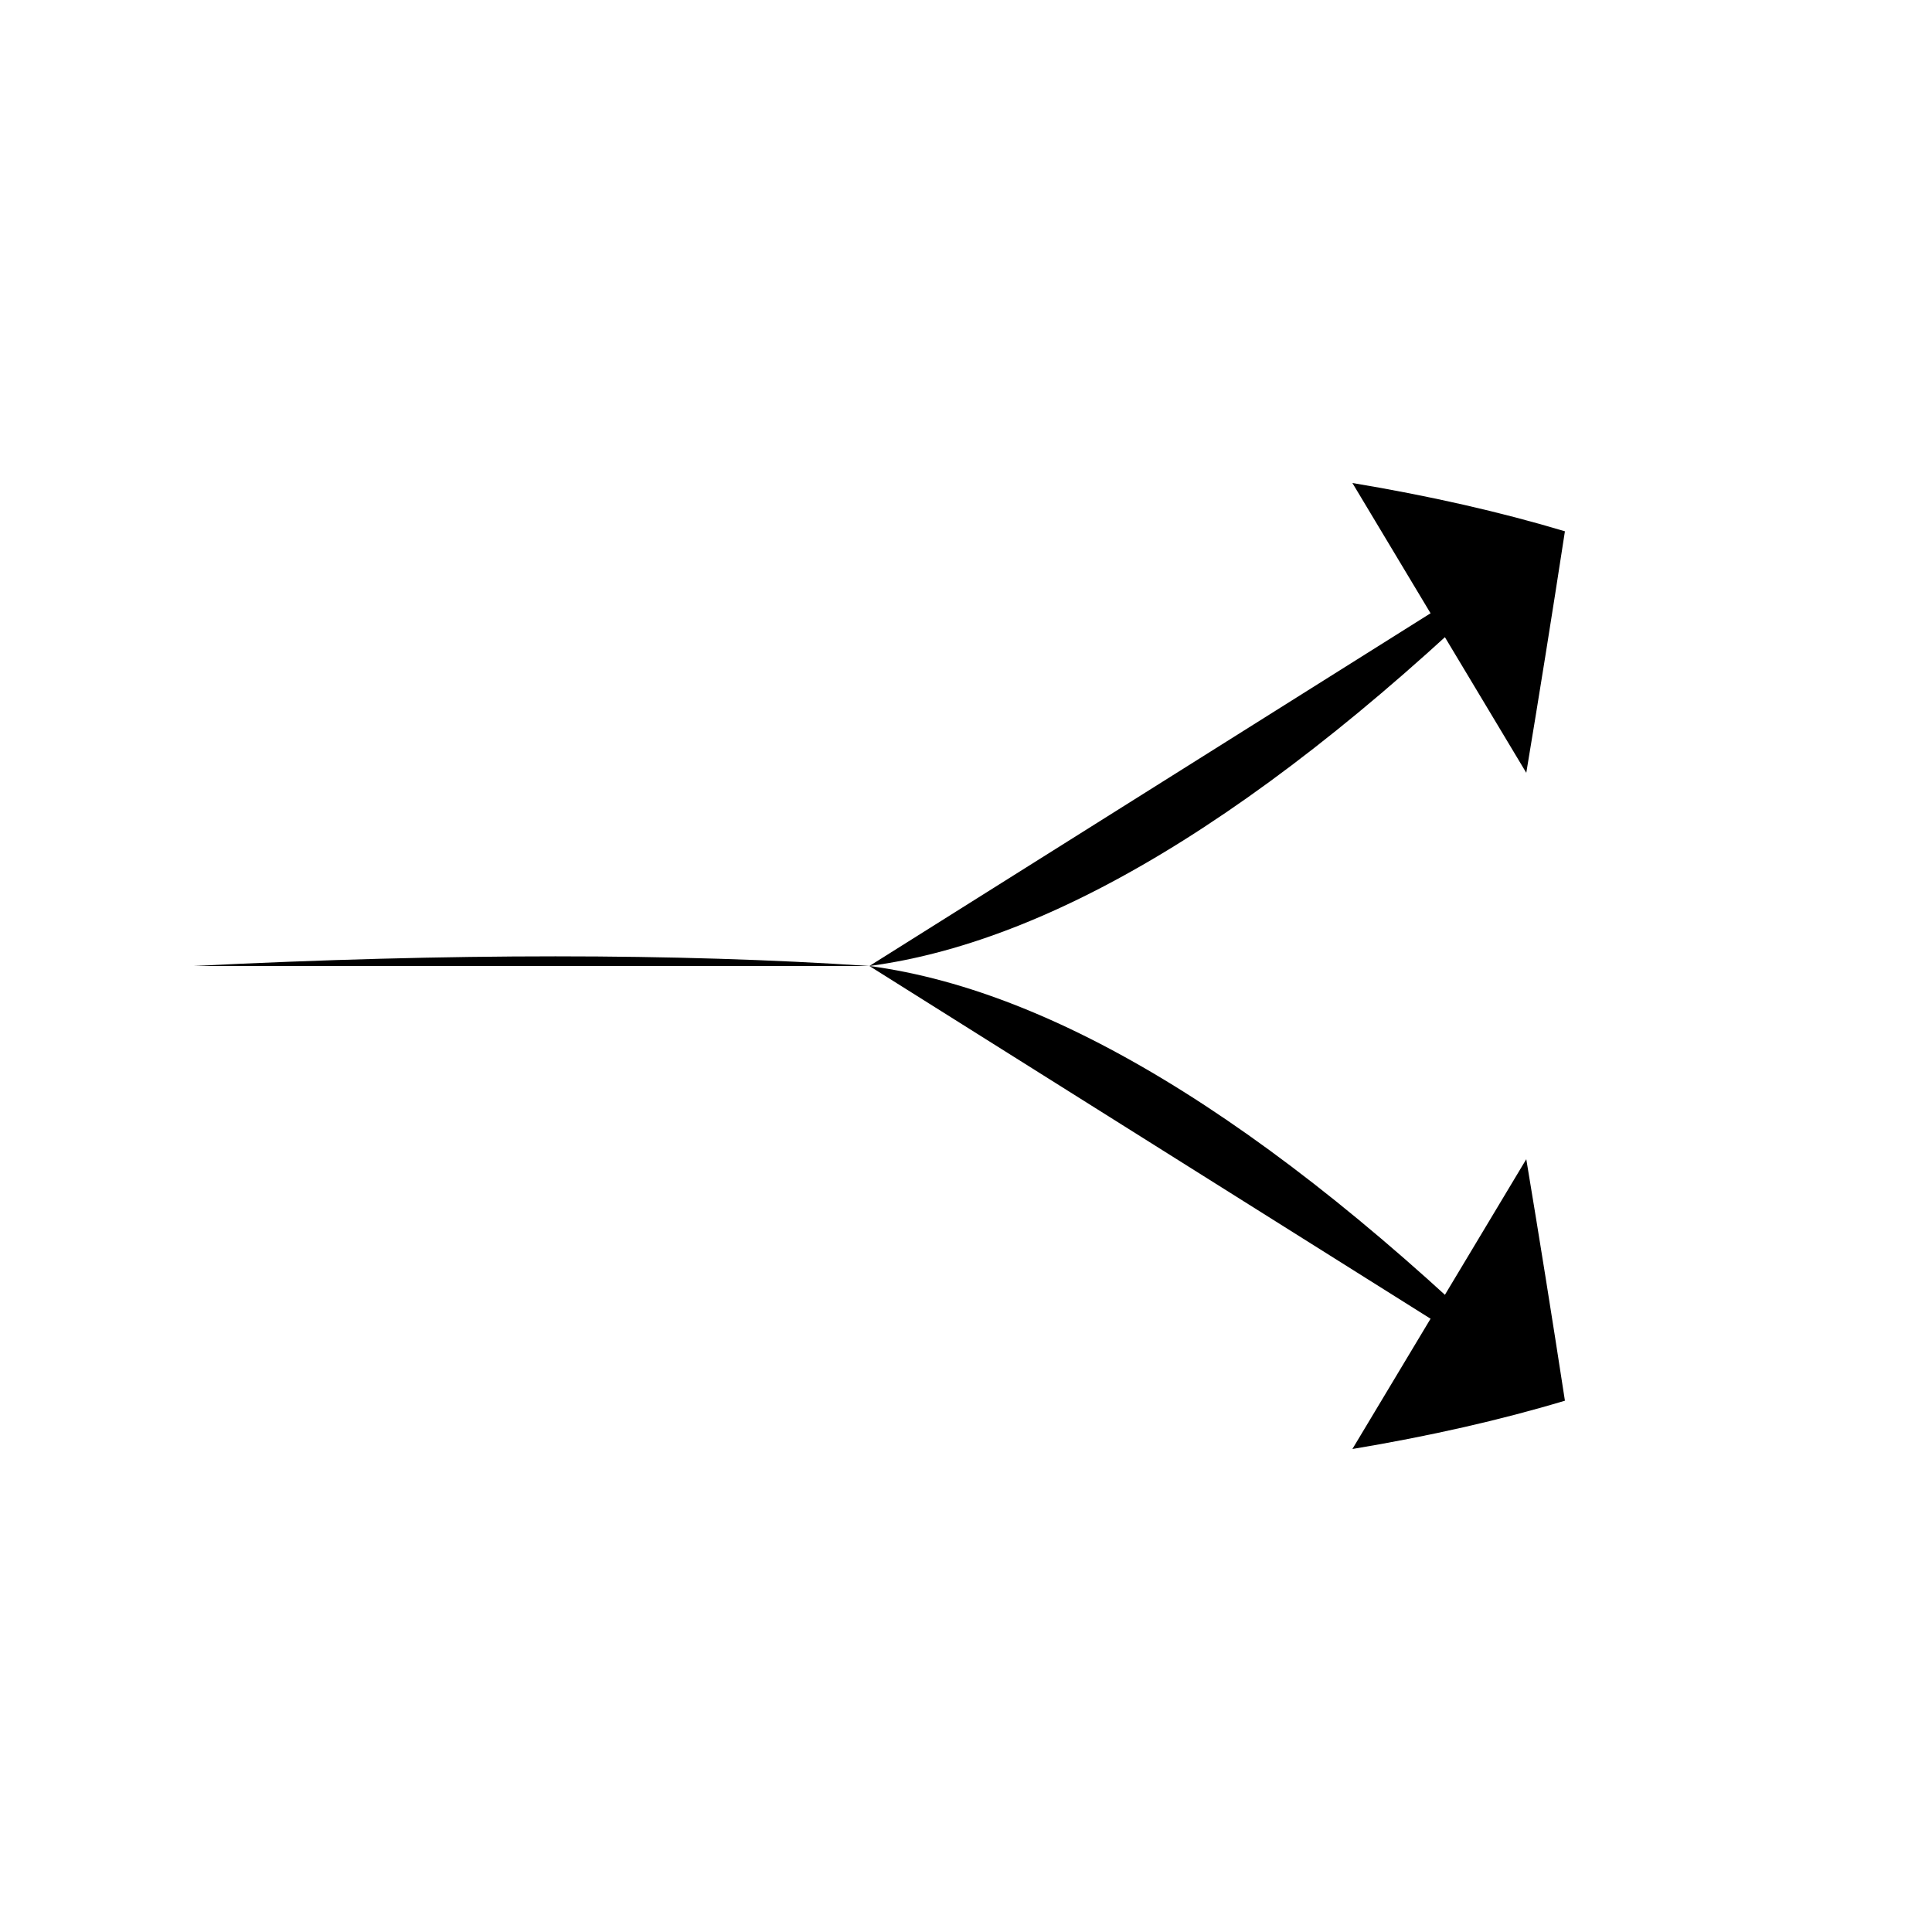
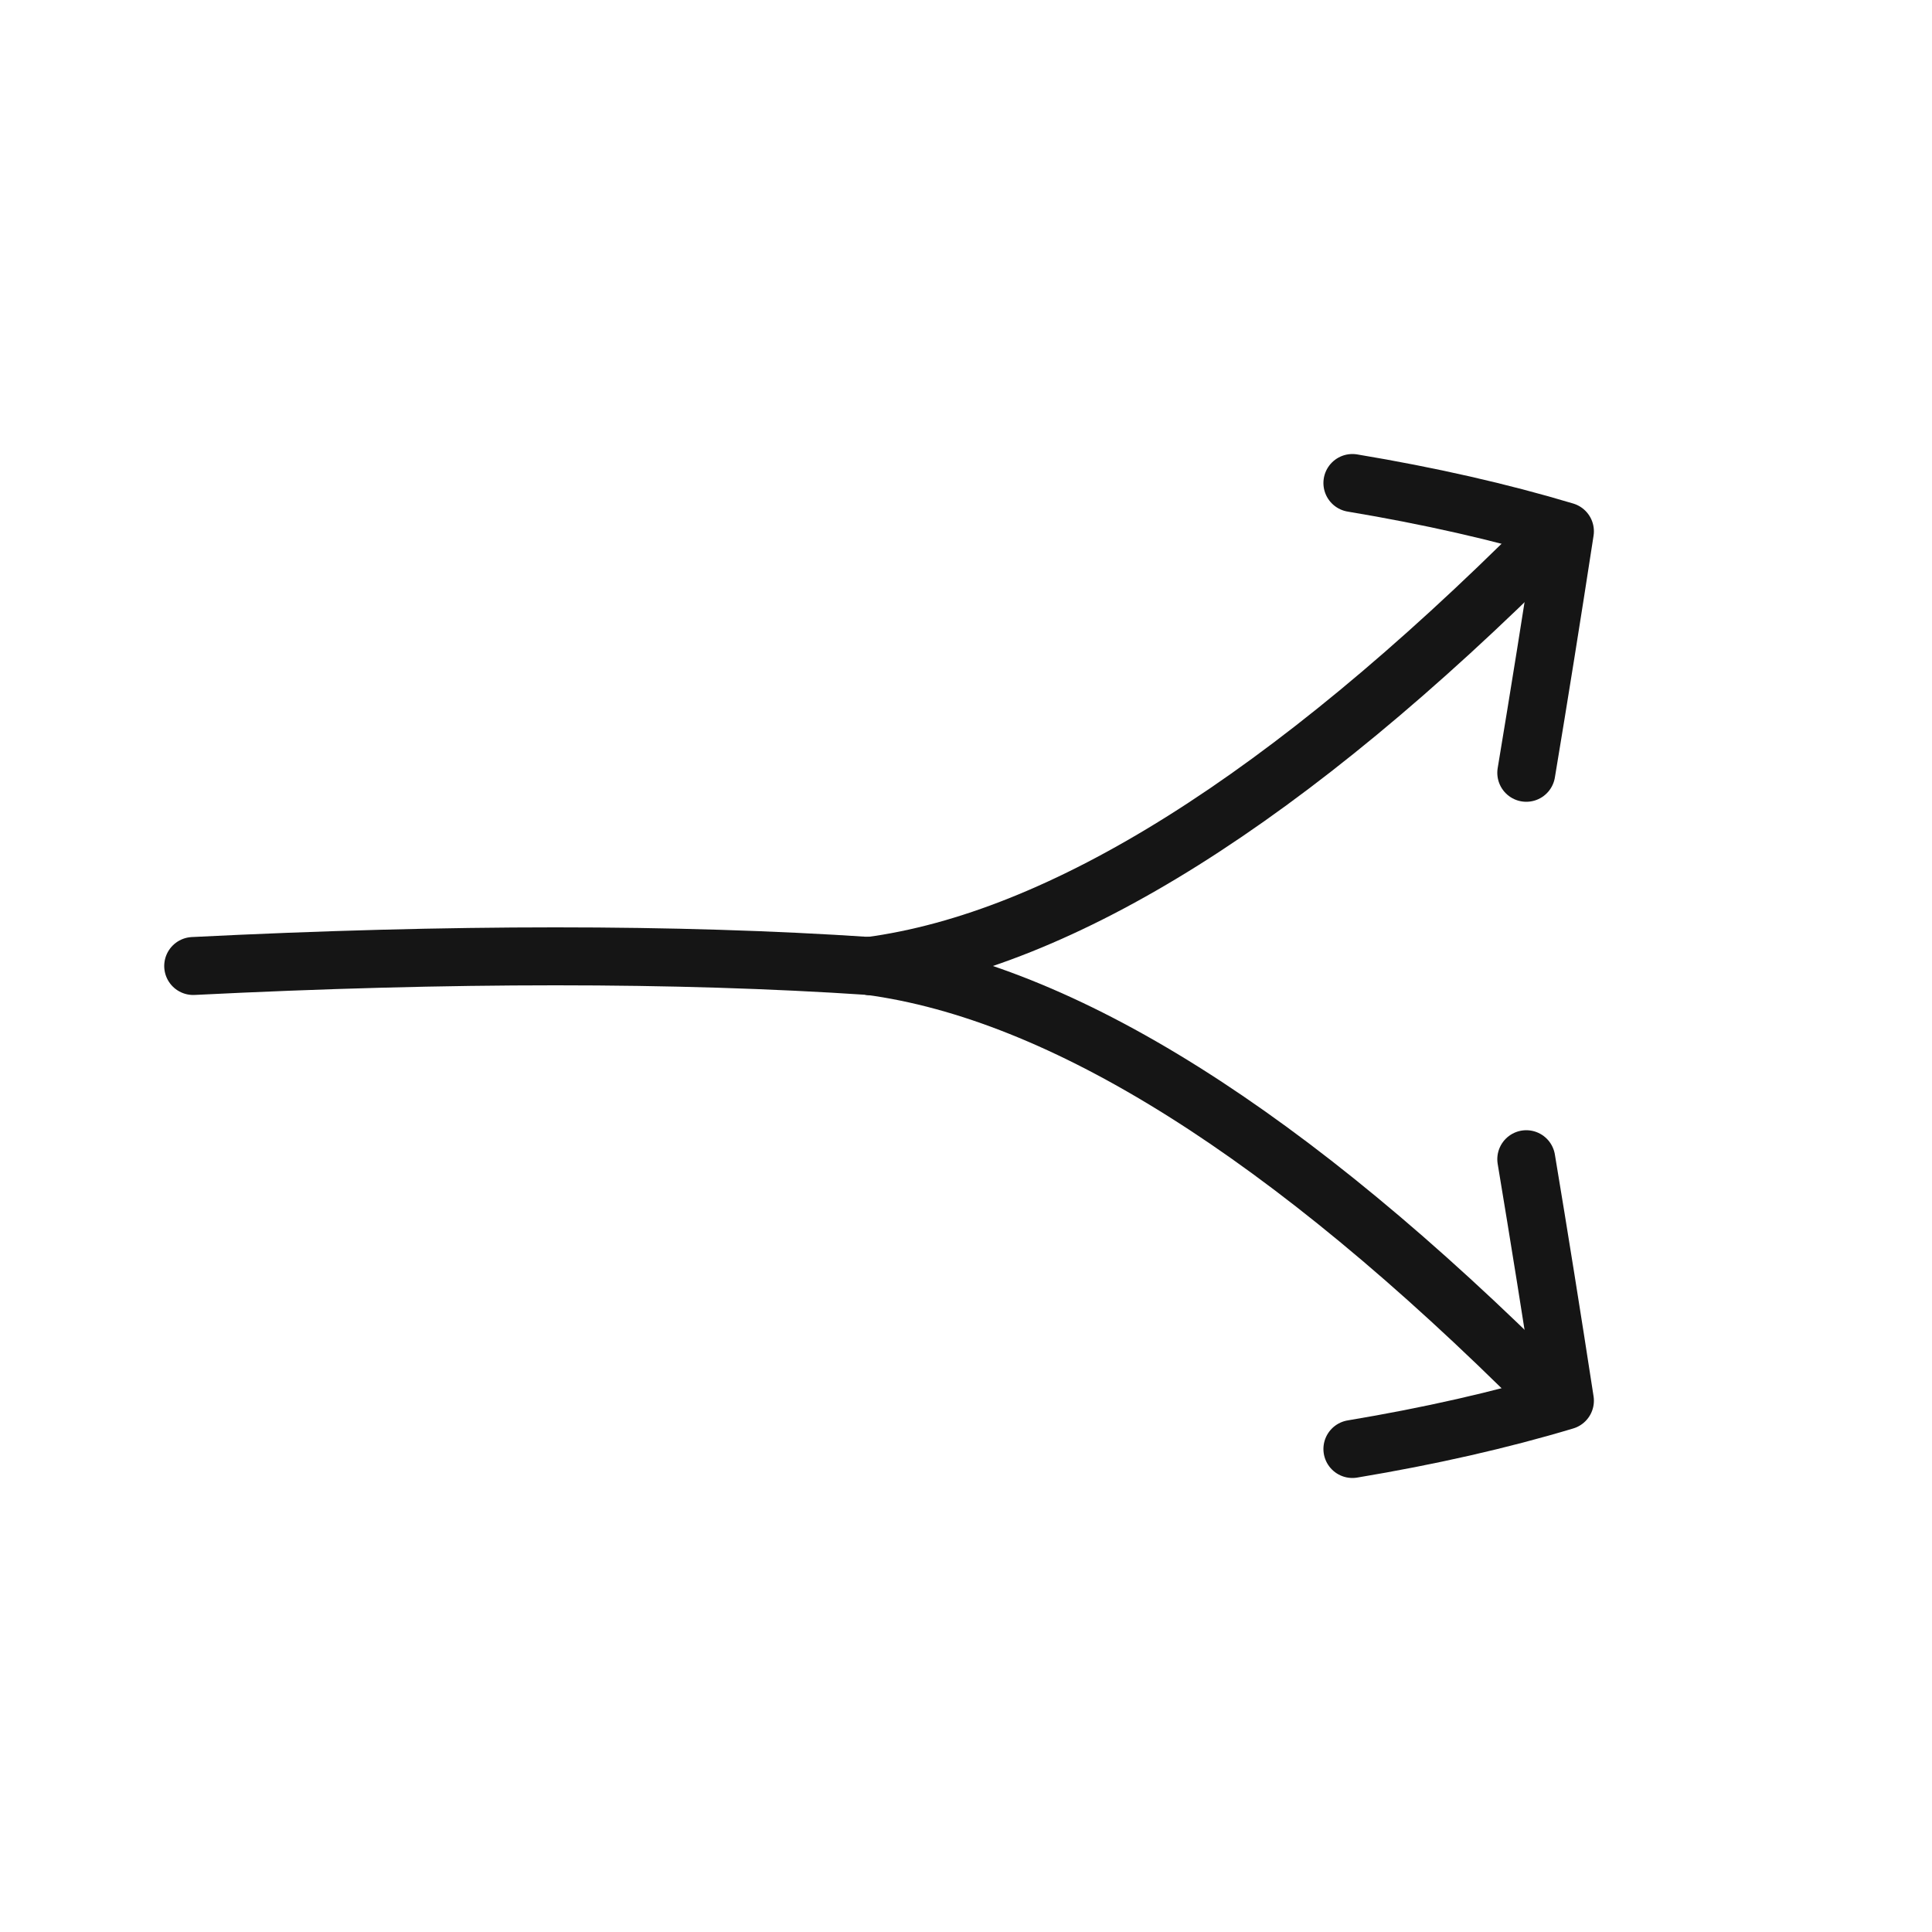
- <svg xmlns="http://www.w3.org/2000/svg" viewBox="0 0 200 200" data-tags="arah,ide" data-styles="whiteboard,mix-media,broll-text">
+ <svg xmlns="http://www.w3.org/2000/svg" fill="none" stroke="#151515" stroke-width="6" stroke-linecap="round" stroke-linejoin="round" viewBox="0 0 200 200" data-tags="arah,ide" data-styles="whiteboard,mix-media,broll-text">
  <path d="M20 100Q60 98 90 100" />
  <path d="M90 100Q120 96 160 56" />
  <path d="M90 100Q120 104 160 144" />
  <path d="M140 50Q152 52 162 55Q160 68 158 80" />
  <path d="M140 150Q152 148 162 145Q160 132 158 120" />
</svg>
